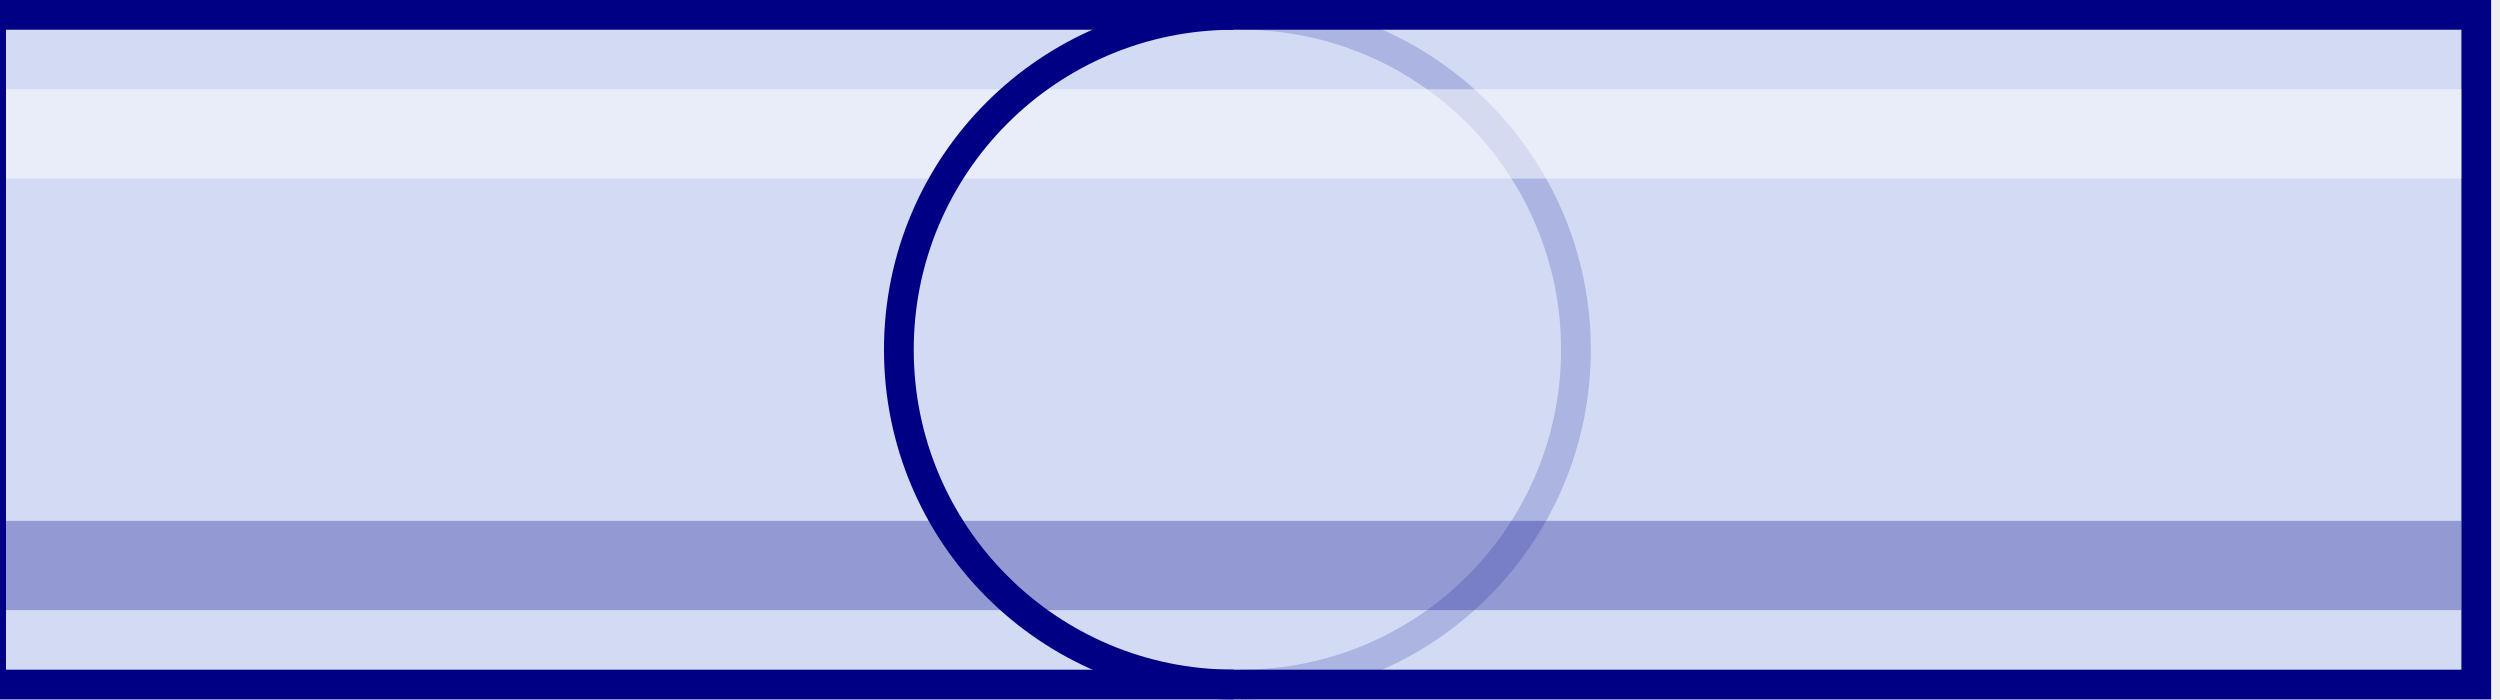
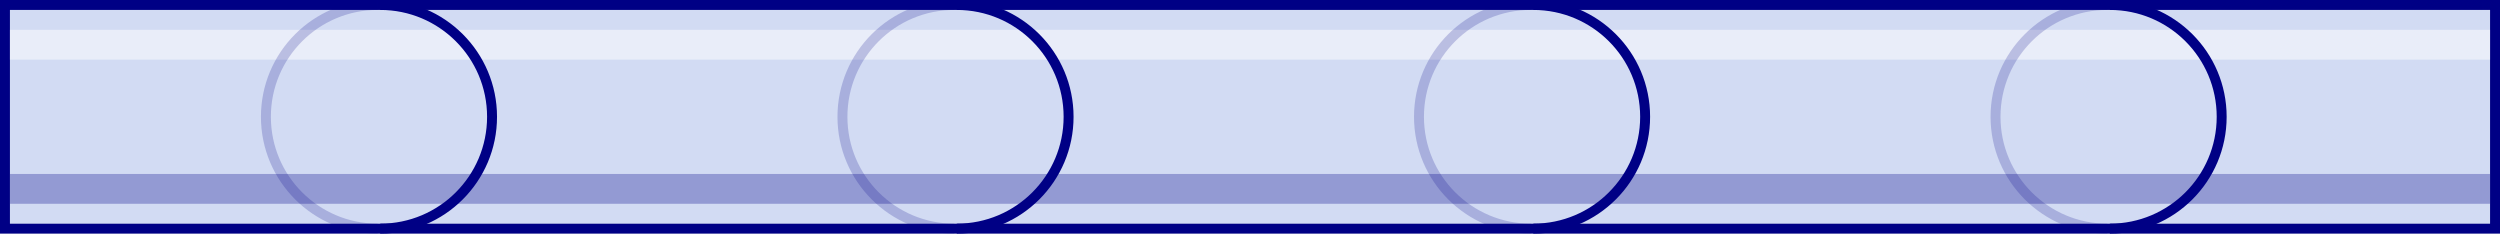
- <svg xmlns="http://www.w3.org/2000/svg" width="168" height="47" viewBox="0 0 168 47" fill="none">
-   <rect x="-0.597" y="1" width="167" height="45" stroke="#000085" stroke-width="2" />
-   <path opacity="0.2" d="M83.403 1C95.83 1 105.903 11.074 105.903 23.5C105.903 35.926 95.83 46 83.403 46" stroke="#000085" stroke-width="2" />
-   <rect opacity="0.2" x="0.403" y="2" width="165" height="43" fill="#5B88FF" />
-   <rect opacity="0.5" x="0.403" y="6" width="165" height="6" fill="white" />
-   <rect opacity="0.3" x="0.403" y="35" width="165" height="6" fill="#000085" />
-   <path d="M82.903 46C70.477 46 60.403 35.926 60.403 23.5C60.403 11.074 70.477 1 82.903 1" stroke="#000085" stroke-width="2" />
+ <svg xmlns="http://www.w3.org/2000/svg" width="503" height="47" viewBox="0 0 503 47" fill="none">
+   <rect x="1" y="-1" width="501" height="45" transform="matrix(-1 0 0 1 503 2)" stroke="#000085" stroke-width="2" />
+   <rect opacity="0.2" width="499" height="43" transform="matrix(-1 0 0 1 501 2)" fill="#5B88FF" />
+   <rect opacity="0.5" width="499" height="6" transform="matrix(-1 0 0 1 501 6)" fill="white" />
+   <rect opacity="0.3" width="499" height="6" transform="matrix(-1 0 0 1 501 35)" fill="#000085" />
+   <path opacity="0.2" d="M424 1C411.574 1 401.5 11.074 401.5 23.5C401.5 35.926 411.574 46 424 46" stroke="#000085" stroke-width="2" />
+   <path d="M424.5 46C436.926 46 447 35.926 447 23.5C447 11.074 436.926 1 424.5 1" stroke="#000085" stroke-width="2" />
+   <path opacity="0.2" d="M308 1C295.574 1 285.5 11.074 285.5 23.5C285.5 35.926 295.574 46 308 46" stroke="#000085" stroke-width="2" />
+   <path d="M308.5 46C320.926 46 331 35.926 331 23.5C331 11.074 320.926 1 308.5 1" stroke="#000085" stroke-width="2" />
+   <path opacity="0.2" d="M192 1C179.574 1 169.5 11.074 169.5 23.5C169.5 35.926 179.574 46 192 46" stroke="#000085" stroke-width="2" />
+   <path d="M192.5 46C204.926 46 215 35.926 215 23.5C215 11.074 204.926 1 192.5 1" stroke="#000085" stroke-width="2" />
+   <path opacity="0.2" d="M76 1C63.574 1 53.5 11.074 53.5 23.5C53.5 35.926 63.574 46 76 46" stroke="#000085" stroke-width="2" />
+   <path d="M76.5 46C88.926 46 99 35.926 99 23.5C99 11.074 88.926 1 76.5 1" stroke="#000085" stroke-width="2" />
</svg>
